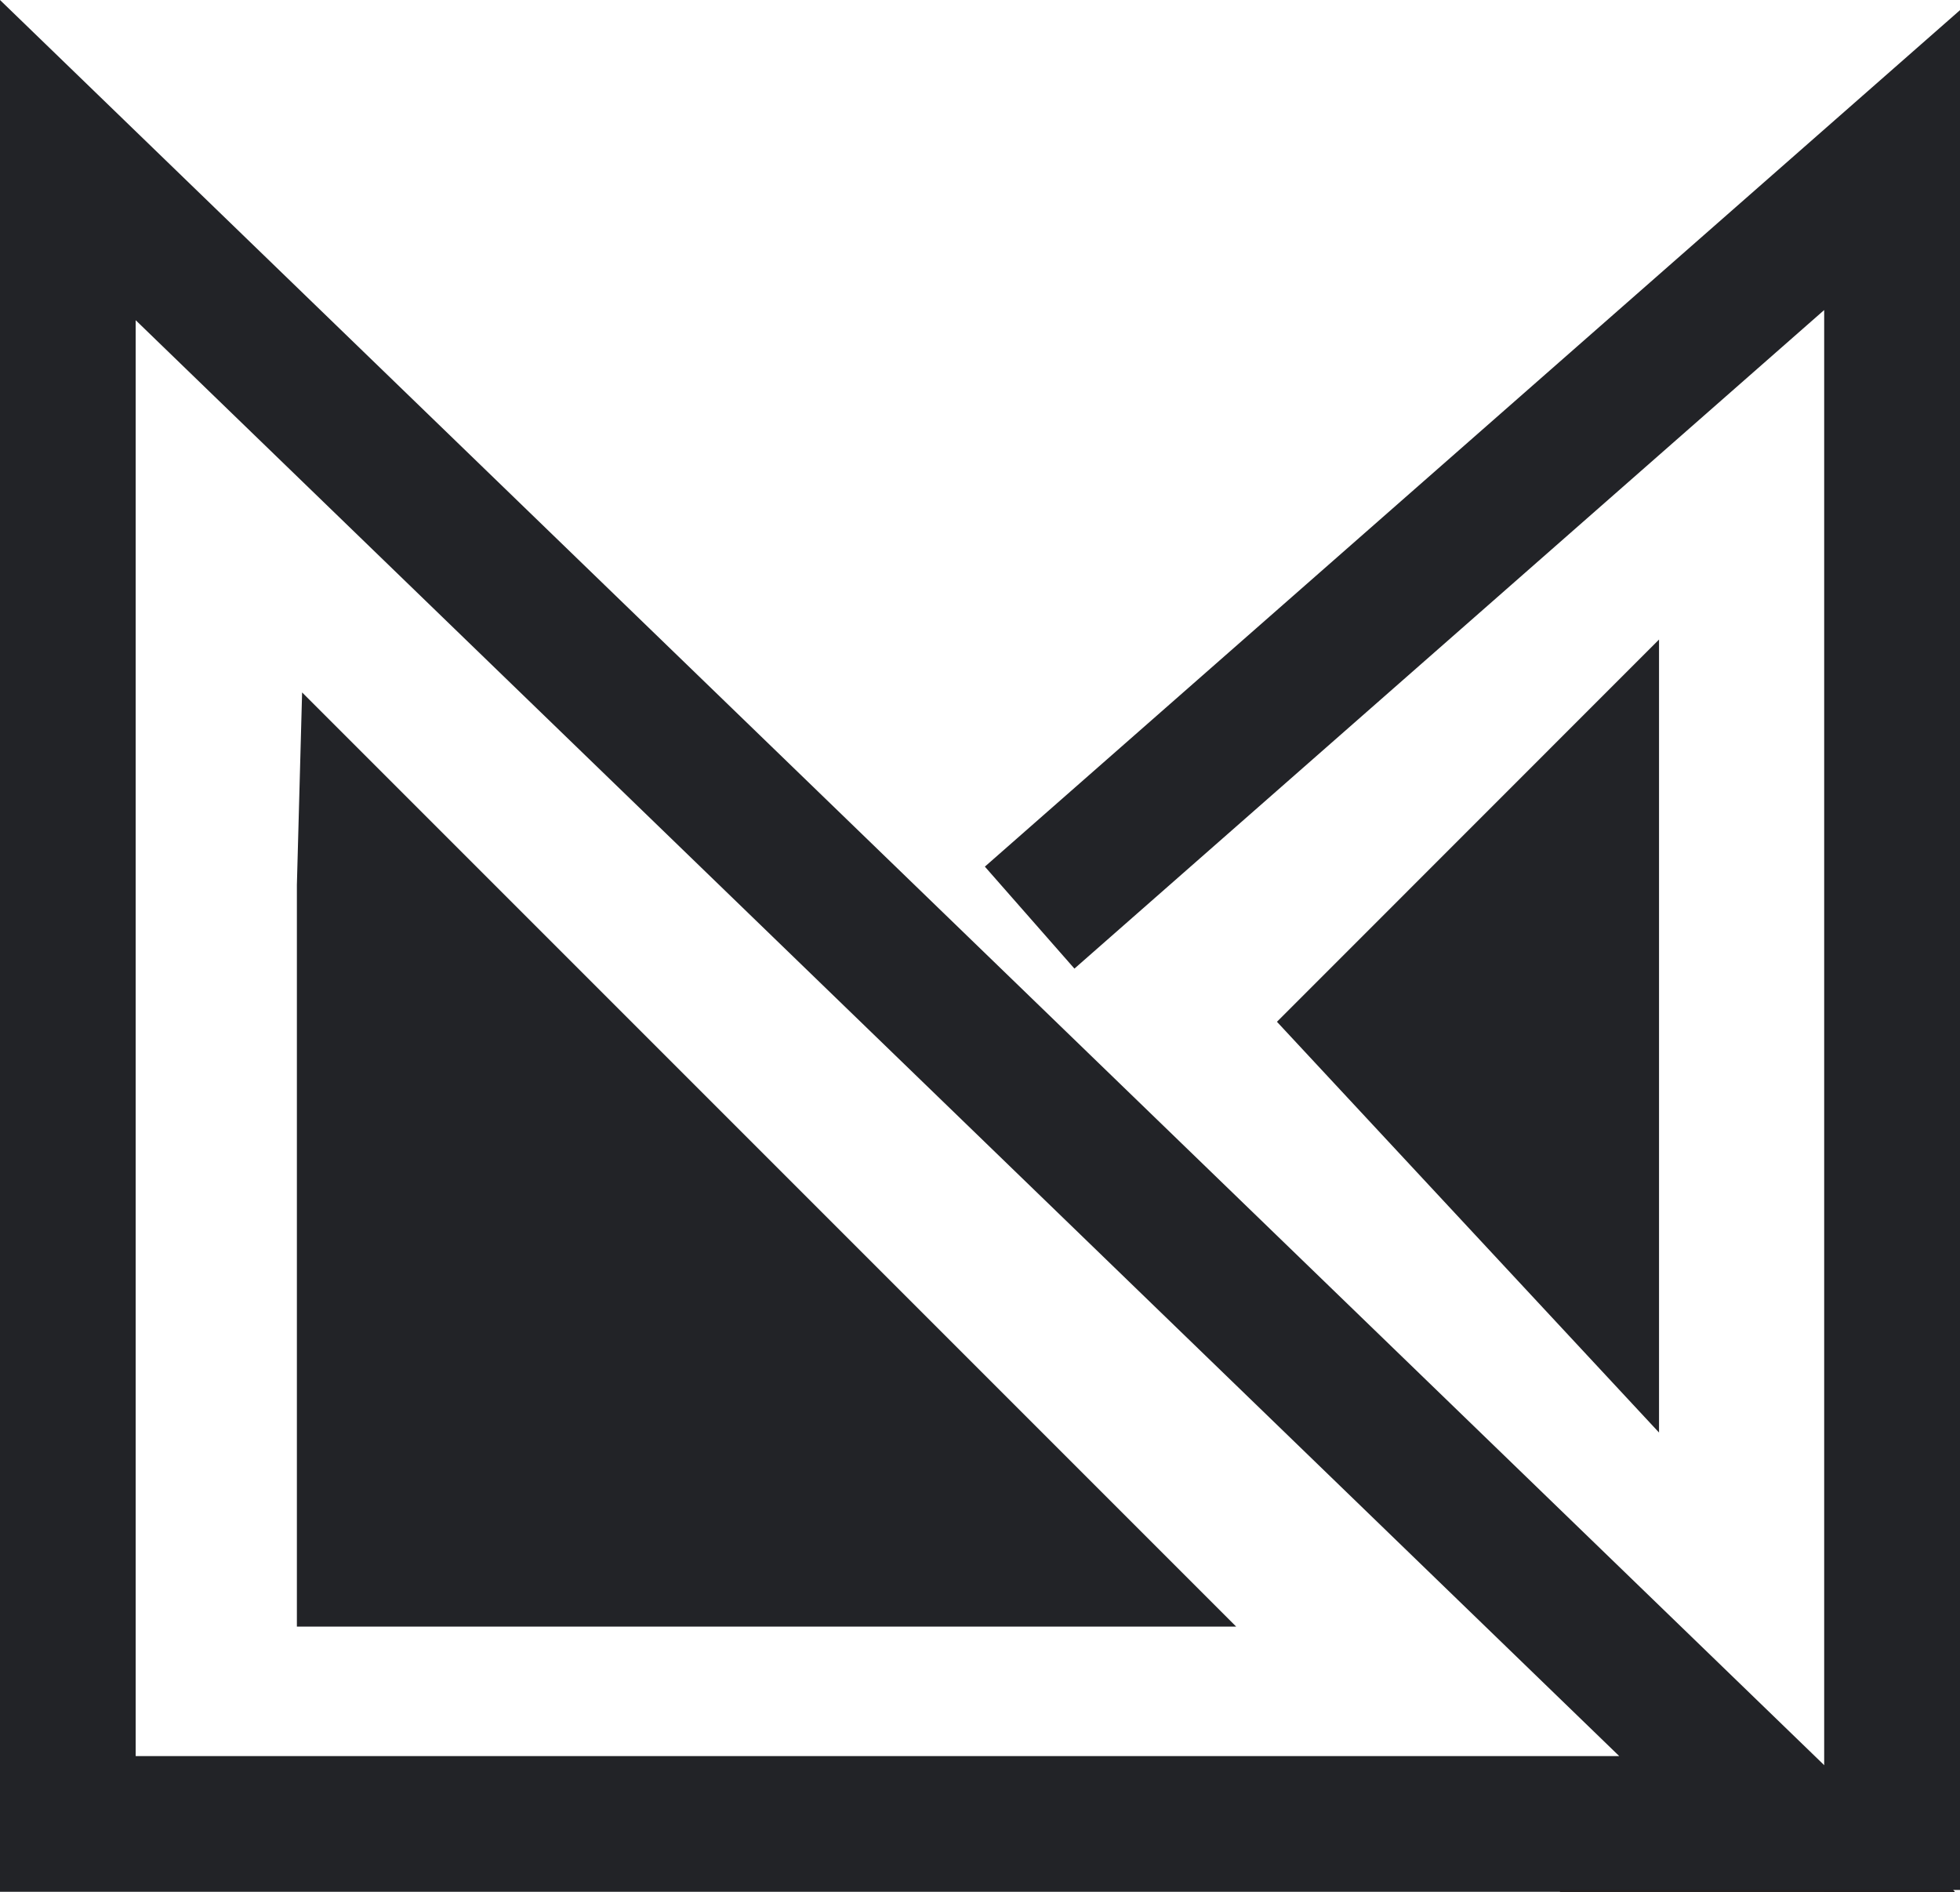
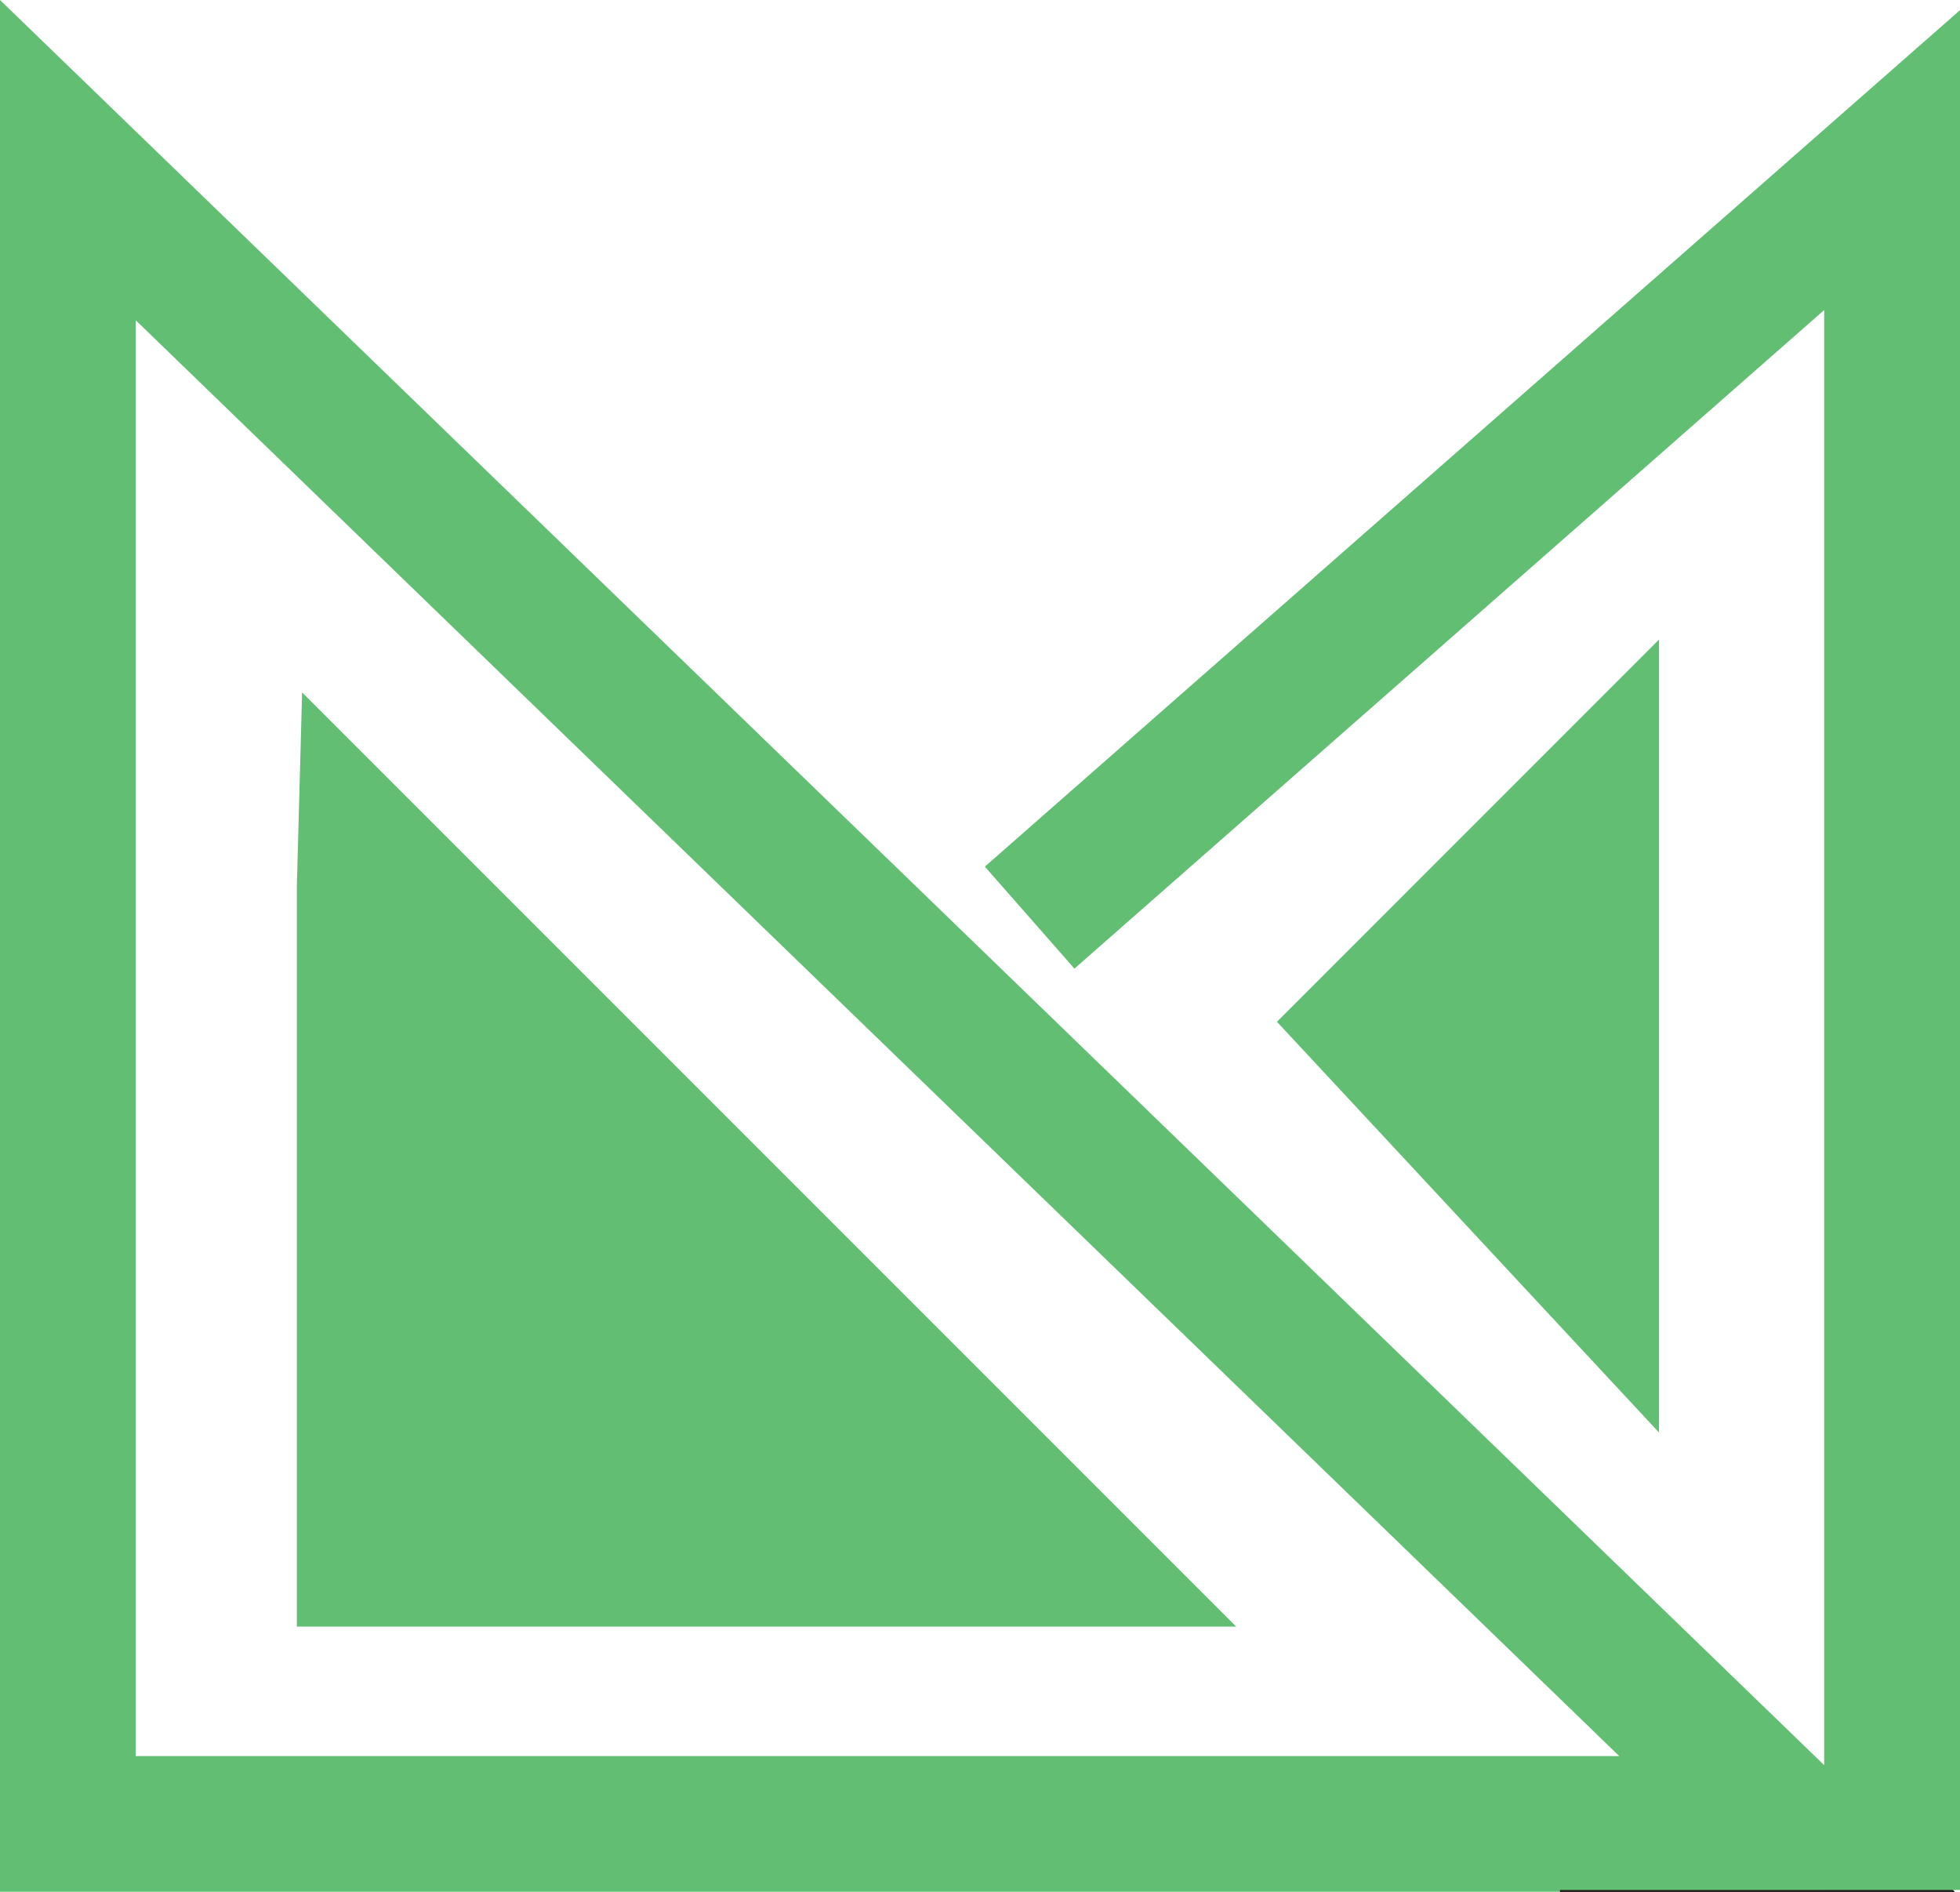
<svg xmlns="http://www.w3.org/2000/svg" id="Layer_1" data-name="Layer 1" viewBox="0 0 138.97 134.13">
-   <path d="M149,146.93l-9.12-8.83L10.52,12.94V147.06h138.6ZM20.14,137.44V35.64l105.19,101.8Z" transform="translate(-10.52 -12.94)" fill="#222327" />
-   <polygon points="138.97 133.99 138.47 133.99 138.6 134.13 129.34 134.13 129.34 21.98 76.18 68.67 69.83 61.44 138.97 0.72 138.97 133.99" fill="#222327" />
-   <polyline points="21.05 60.52 21.05 115.32 87.65 115.32 21.42 49.09 21.05 62.73" fill="#222327" />
-   <polygon points="90.54 72.44 117.63 45.34 117.63 101.56 90.54 72.44" fill="#222327" />
+   <path d="M149,146.93l-9.12-8.83L10.52,12.94V147.06h138.6ZM20.14,137.44V35.64l105.19,101.8Z" transform="translate(-10.52 -12.94)" fill="#61be73" />
+   <polygon points="138.97 133.99 138.47 133.99 138.6 134.13 129.34 134.13 129.34 21.98 76.18 68.67 69.83 61.44 138.97 0.72 138.97 133.99" fill="#61be73" />
+   <polyline points="21.05 60.52 21.05 115.32 87.65 115.32 21.42 49.09 21.05 62.73" fill="#61be73" />
+   <polygon points="90.54 72.44 117.63 45.34 117.63 101.56 90.54 72.44" fill="#61be73" />
  <path d="M144.67,142.25" transform="translate(-10.52 -12.94)" fill="none" stroke="#231f20" stroke-miterlimit="10" stroke-width="10" />
  <polygon points="138.6 134.13 110.61 134.13 110.61 133.99 138.47 133.99 138.6 134.13" fill="#231f20" />
</svg>
